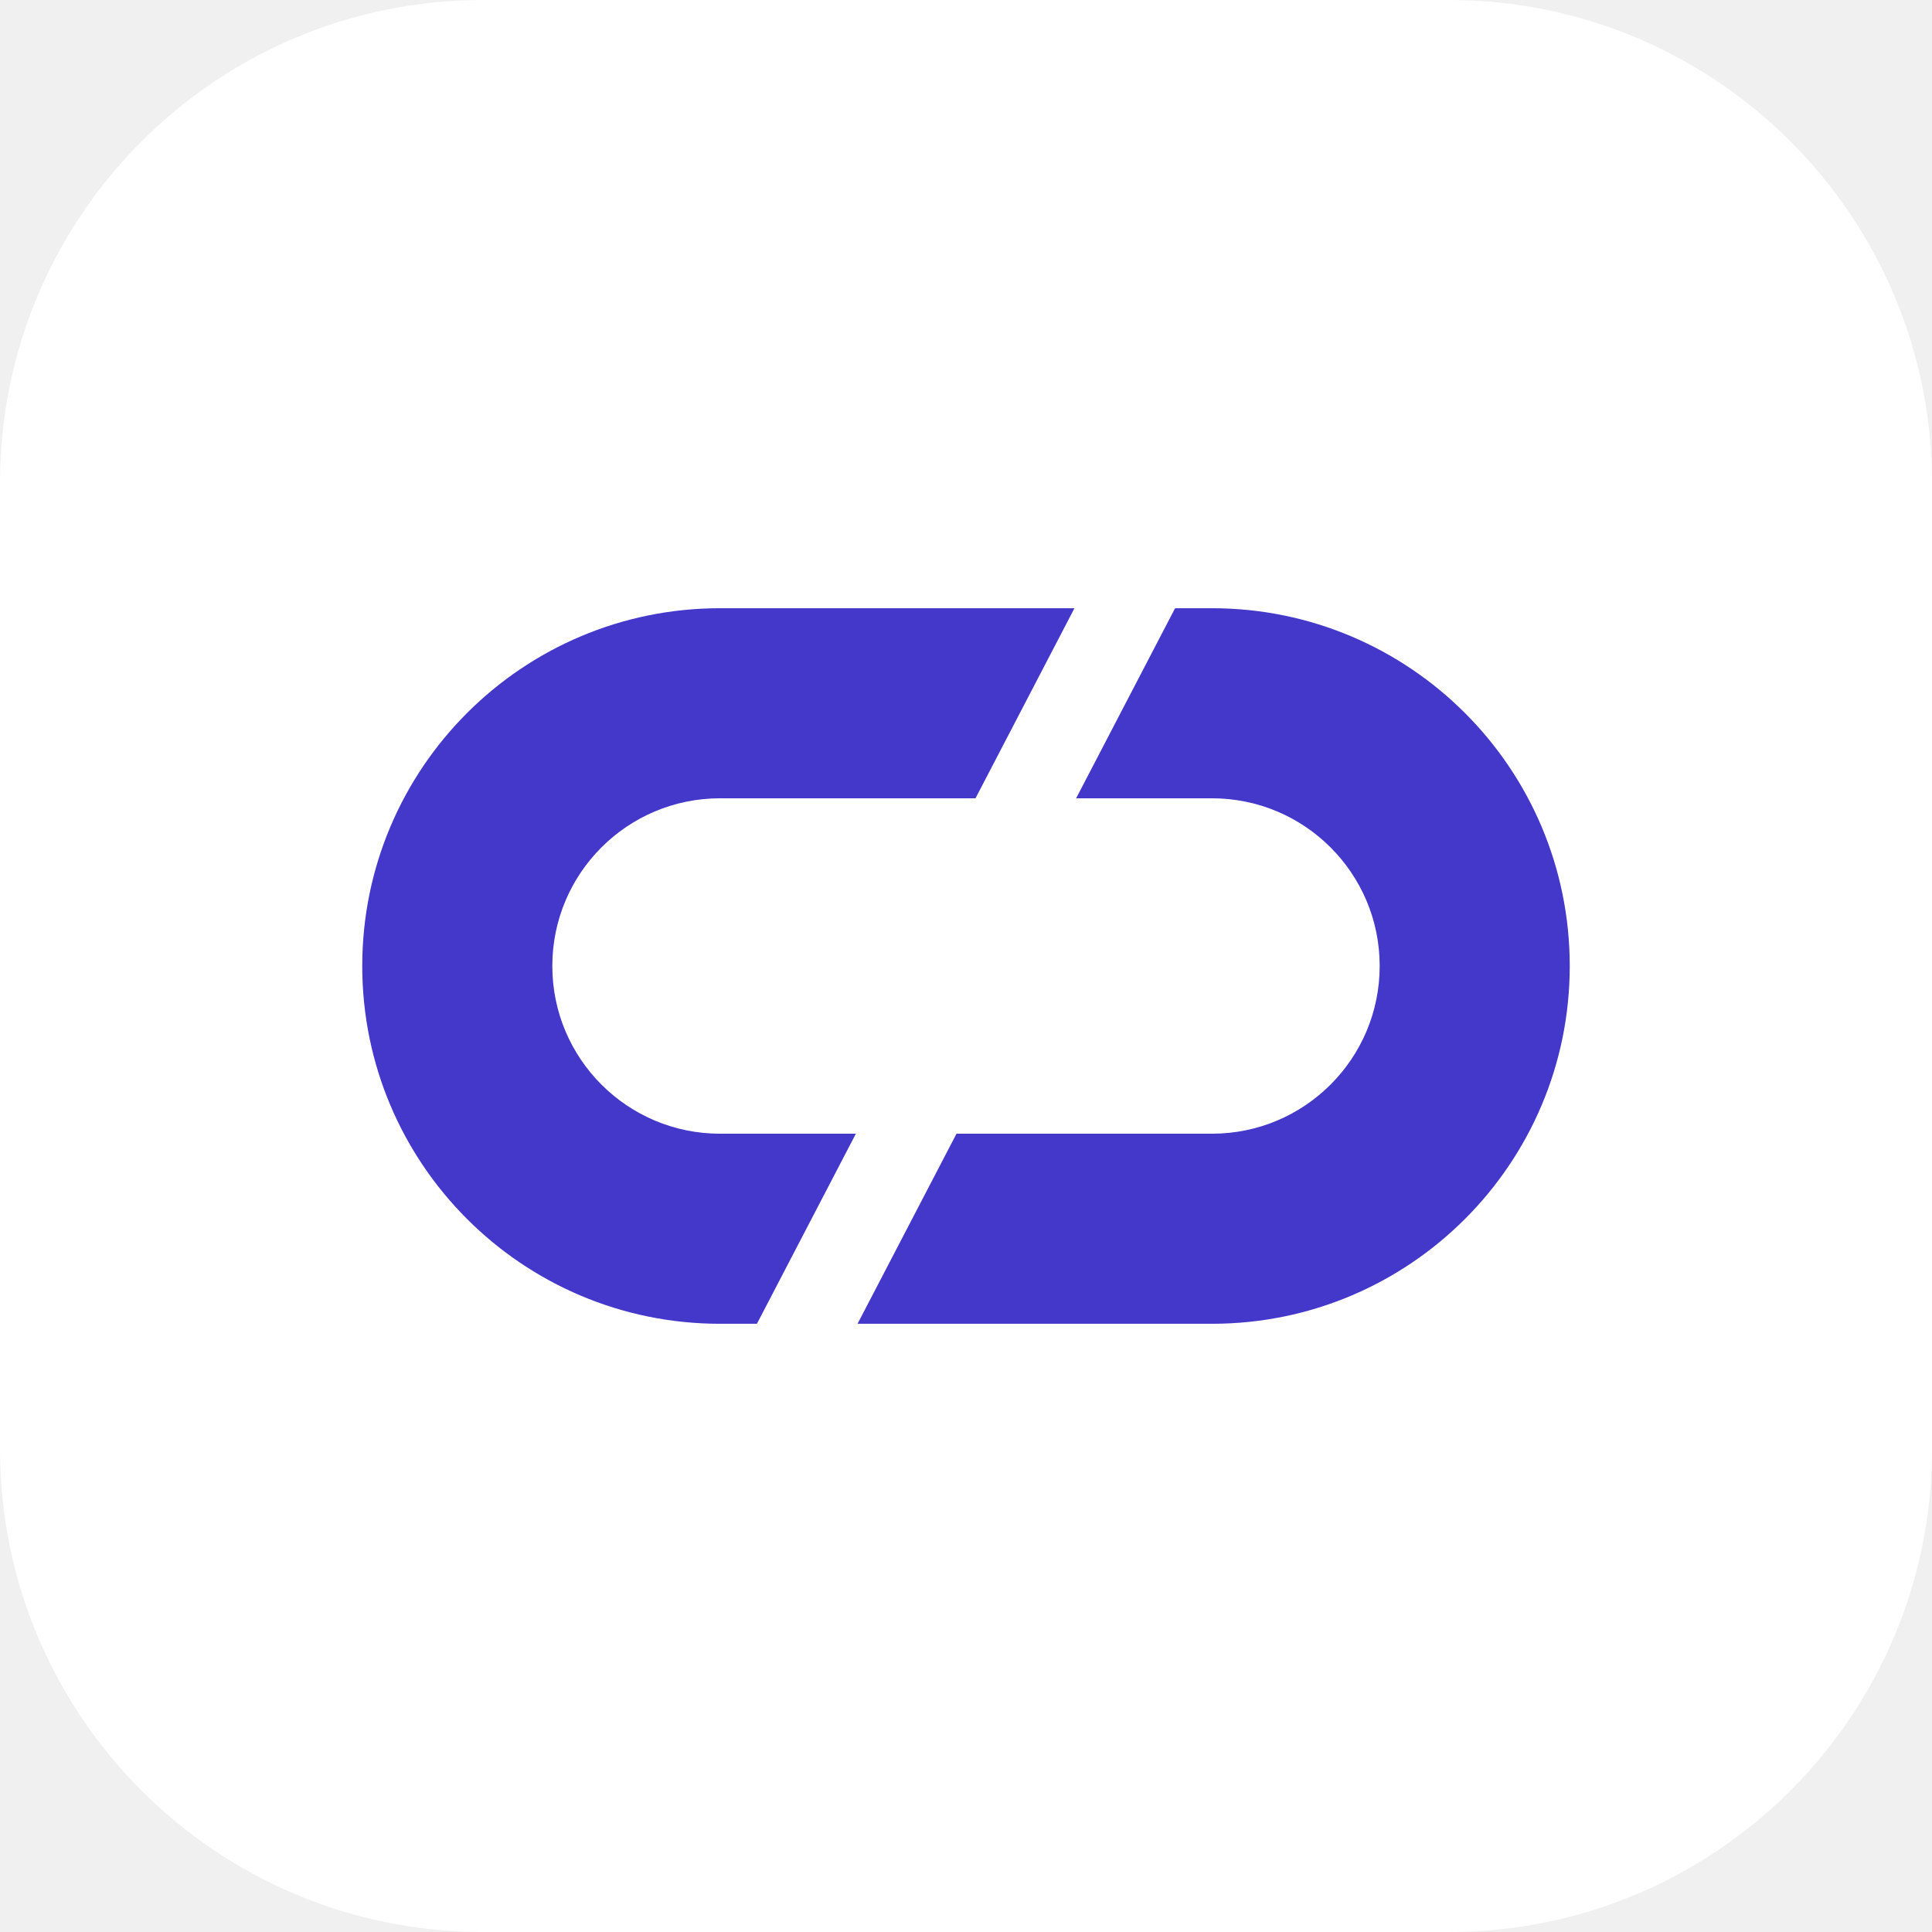
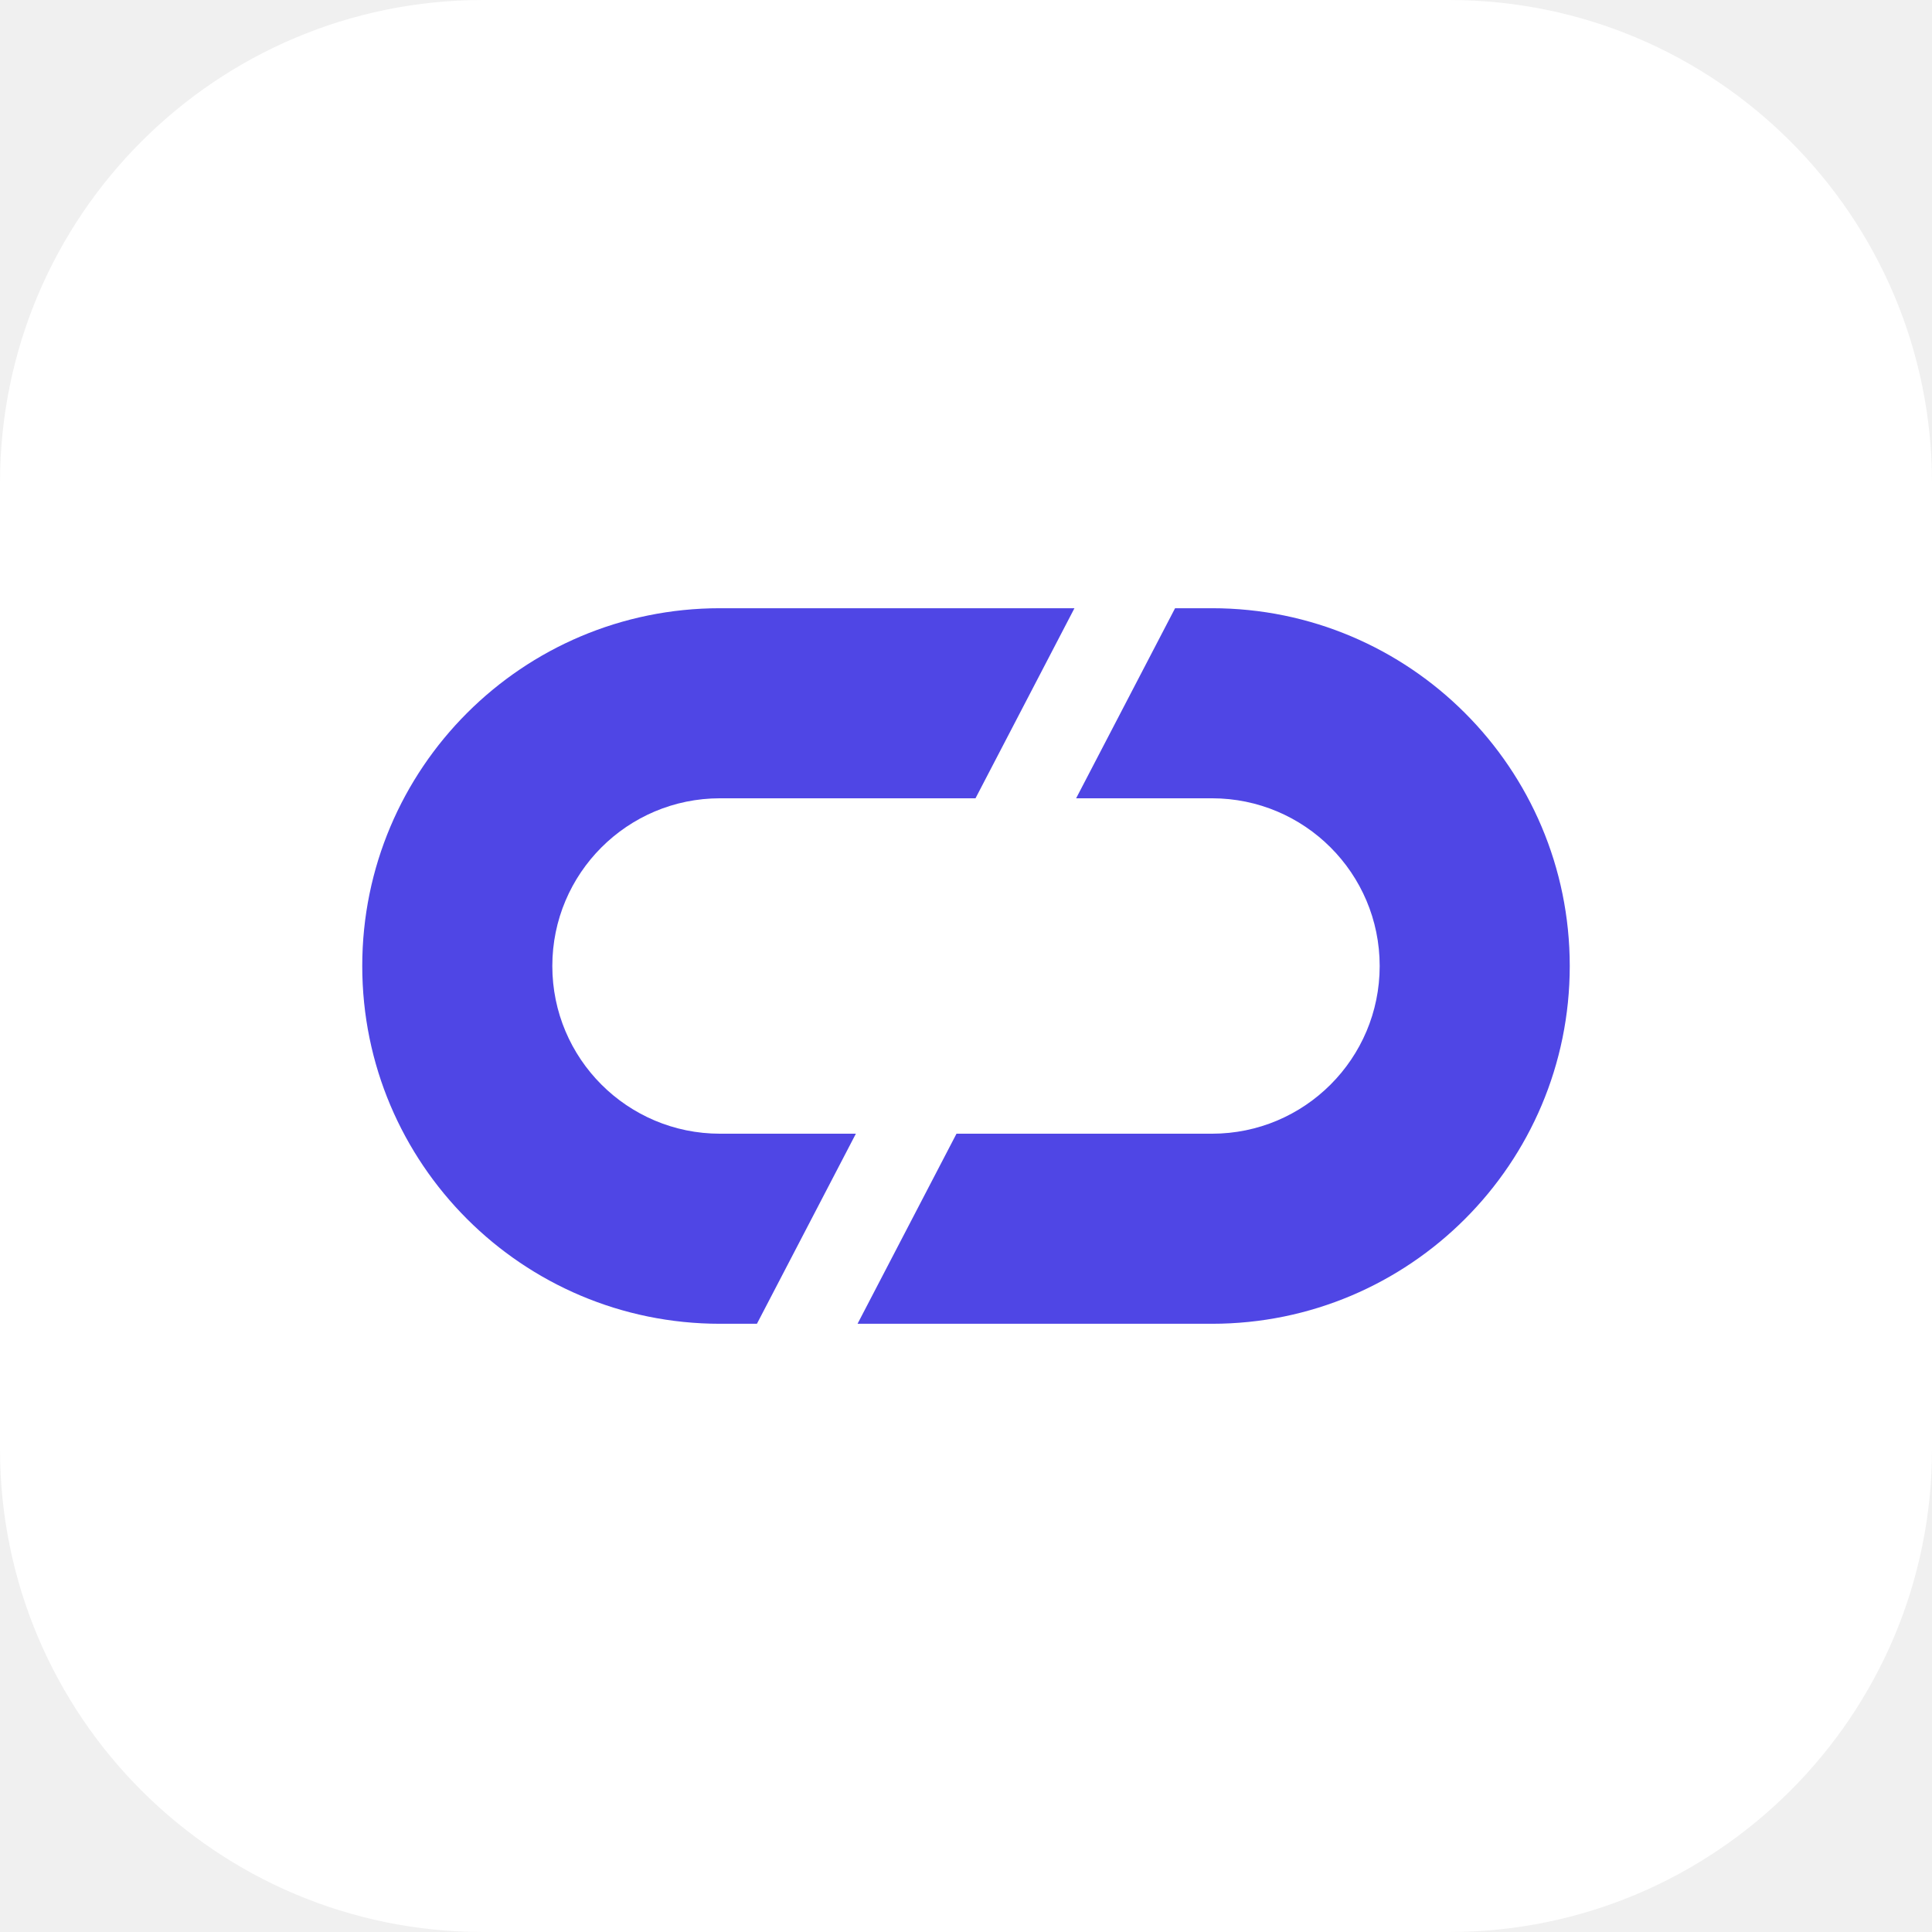
<svg xmlns="http://www.w3.org/2000/svg" width="192" height="192" viewBox="0 0 192 192" role="img" aria-label="Epure icon — surface">
  <rect width="192" height="192" rx="48.0" fill="#ffffff" />
-   <g fill="#4338ca" transform="translate(36 60.4444) scale(2.222222)">
+   <g fill="#4f46e5" transform="translate(36 60.4444) scale(2.222222)">
    <path d="M31.85 0H16A16 16 0 0 0 0 16a16 16 0 0 0 16 16h1.65L22.075 23.5H16A7.5 7.5 0 0 1 8.5 16 7.5 7.5 0 0 1 16 8.5h11.425Z" />
    <path d="M36.35 0 31.925 8.5H38A7.5 7.5 0 0 1 45.5 16 7.5 7.5 0 0 1 38 23.5H26.575L22.15 32H38a16 16 0 0 0 16-16 16 16 0 0 0-16-16Z" />
  </g>
</svg>
